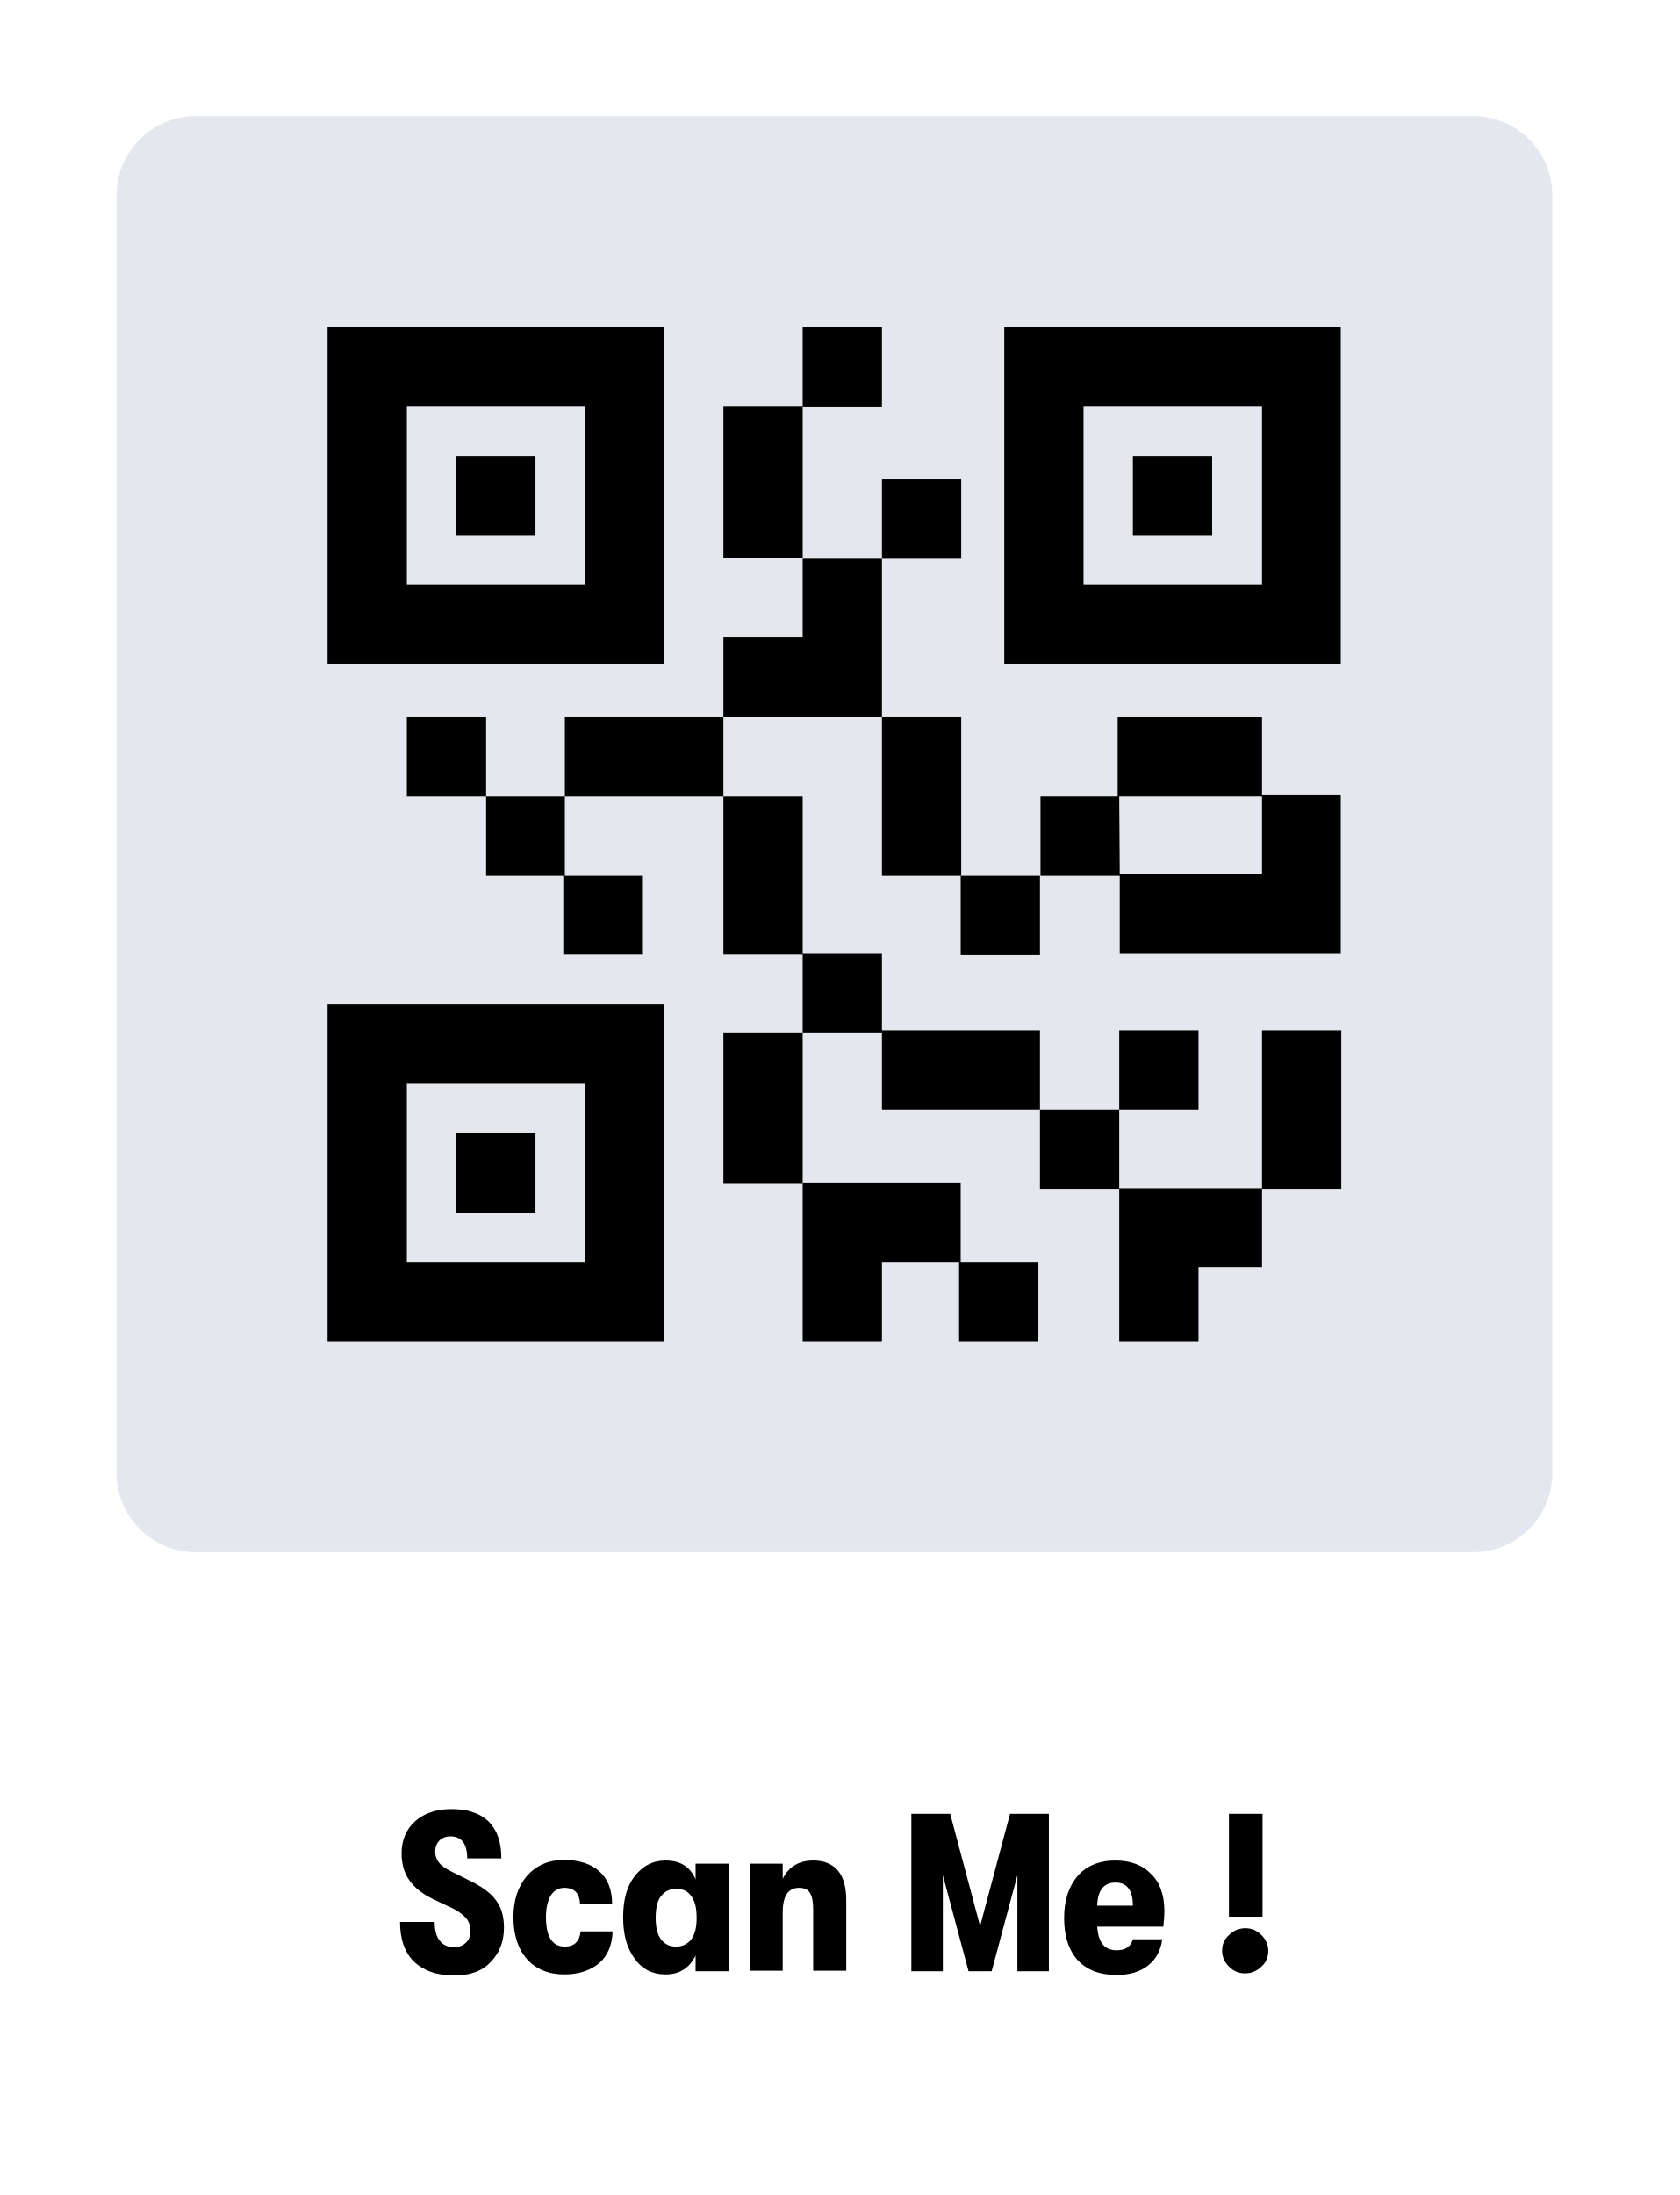
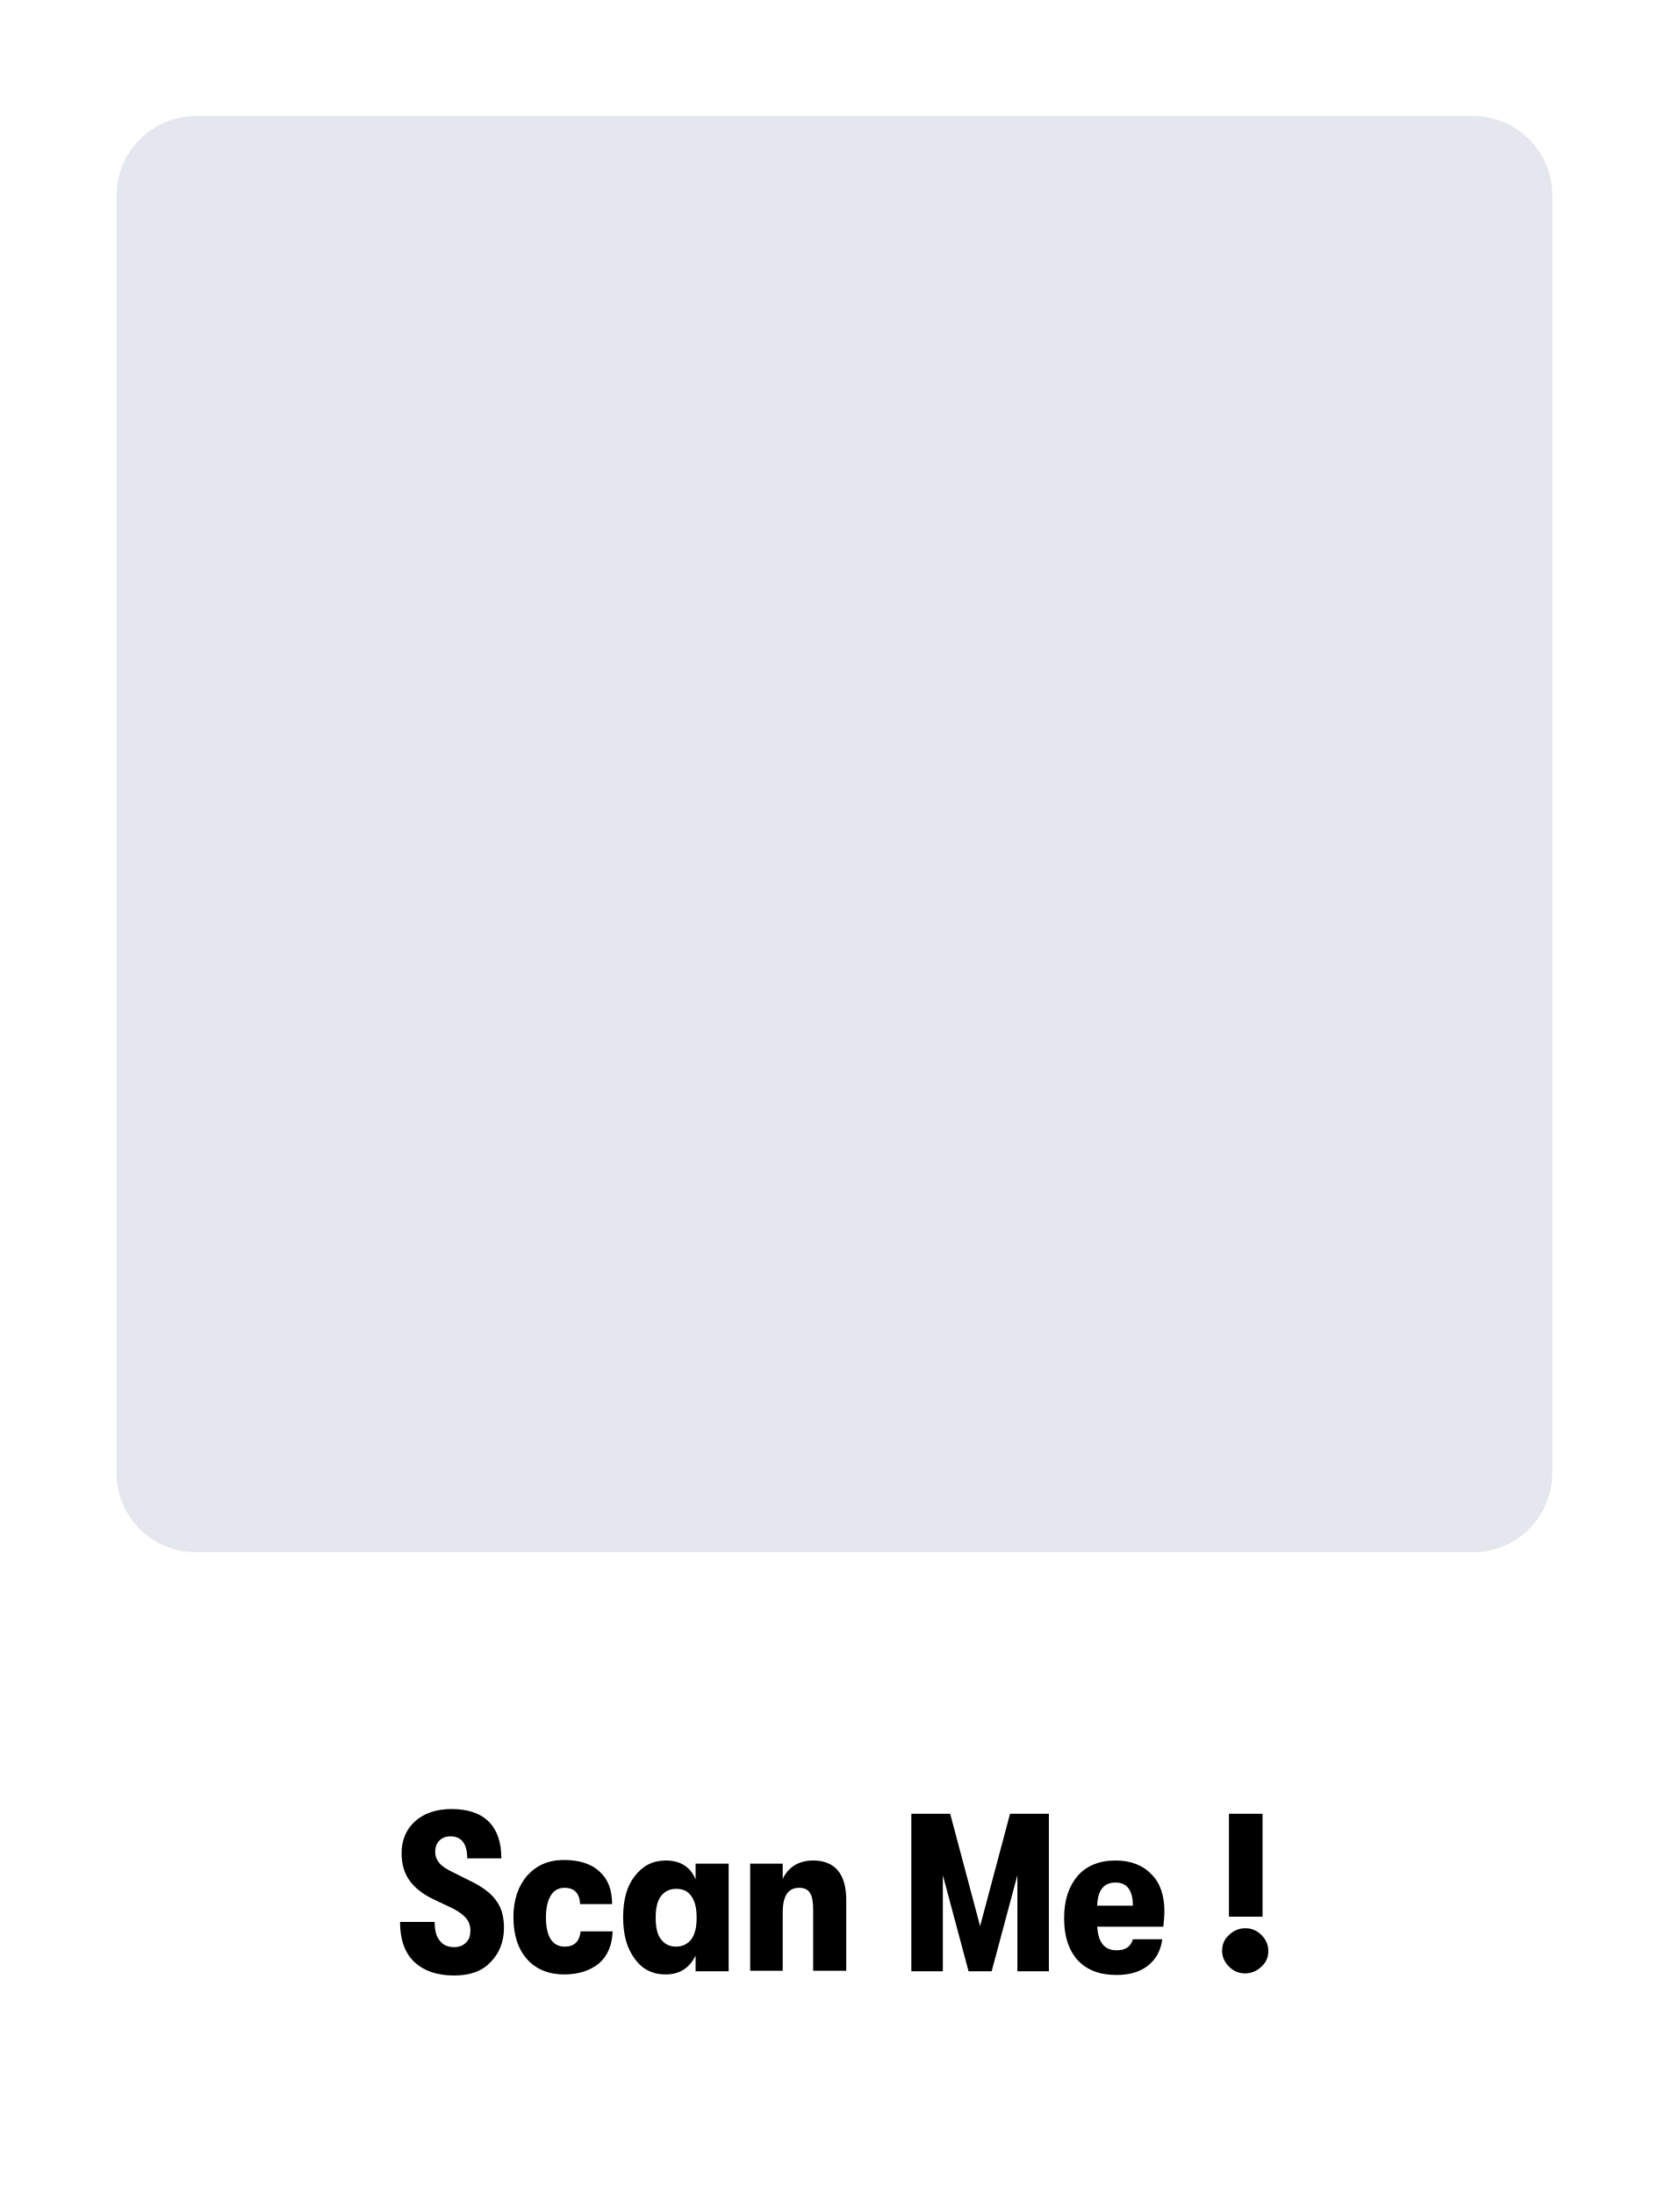
<svg xmlns="http://www.w3.org/2000/svg" version="1.1" id="Layer_1" x="0px" y="0px" viewBox="0 0 320 418" style="enable-background:new 0 0 320 418;" xml:space="preserve">
  <style type="text/css">
	.st0{fill:none;stroke:#FEFEFE;stroke-width:0.25;stroke-miterlimit:10;}
	.st1{fill:#E5E7EF;}
</style>
  <path class="st0" d="M320.9,209.5c0,68.3,0,136.6,0.1,204.9c0,3.4-0.7,4.1-4.1,4.1c-104.6-0.1-209.2-0.1-313.8,0  c-3.4,0-4.1-0.7-4.1-4.1C-0.9,277.5-0.9,140.5-1,3.6c0-3.4,0.7-4.1,4.1-4.1c104.6,0.1,209.2,0.1,313.8,0c3.4,0,4.1,0.7,4.1,4.1  C320.9,72.2,320.9,140.9,320.9,209.5z" />
  <g>
    <path class="st1" d="M37.3,22.1h243.3c8.3,0,15.1,6.7,15.1,15.1v243.3c0,8.3-6.7,15.1-15.1,15.1H37.3c-8.3,0-15.1-6.7-15.1-15.1   V37.2C22.2,28.9,29,22.1,37.3,22.1z" />
-     <path d="M126.5,62.3H62.4v64.1h64.1V62.3L126.5,62.3z M111.4,111.3H77.5v-34h33.9V111.3z" />
-     <rect x="86.9" y="86.8" width="15.1" height="15.1" />
-     <path d="M255.4,62.3h-64.1v64.1h64.1V62.3z M240.4,111.3h-34v-34h34V111.3z" />
-     <rect x="215.8" y="86.8" width="15.1" height="15.1" />
-     <path d="M126.5,191.3H62.4v64.1h64.1V191.3L126.5,191.3z M111.4,240.3H77.5v-33.9h33.9V240.3z" />
-     <rect x="86.9" y="215.8" width="15.1" height="15.1" />
-     <rect x="77.5" y="136.6" width="15.1" height="15.1" />
-     <polygon points="107.3,166.8 107.3,181.8 122.3,181.8 122.3,166.8 107.6,166.8 107.6,151.7 92.6,151.7 92.6,166.8  " />
-     <rect x="168" y="91.3" width="15.1" height="15.1" />
-     <rect x="137.8" y="77.3" width="15.1" height="29" />
-     <rect x="152.9" y="62.3" width="15.1" height="15.1" />
-     <polygon points="168,106.4 152.9,106.4 152.9,121.4 137.8,121.4 137.8,136.6 168,136.6  " />
-     <polygon points="152.9,181.8 152.9,196.6 168,196.6 168,211.3 198.1,211.3 198.1,196.2 168,196.2 168,181.5 152.9,181.5    152.9,151.7 137.8,151.7 137.8,181.8  " />
-     <rect x="168" y="136.6" width="15.1" height="30.2" />
-     <path d="M213.2,181.5h42.2v-30.2h-15v-14.7h-27.5v15.1h-14.7v15.1h15.1v14.7L213.2,181.5L213.2,181.5z M213.2,151.7h27.2v14.7   h-27.1L213.2,151.7L213.2,151.7z" />
-     <rect x="240.4" y="196.2" width="15.1" height="30.2" />
-     <rect x="183" y="166.8" width="15.1" height="15.1" />
-     <rect x="198.1" y="211.3" width="15.1" height="15.1" />
-     <rect x="213.2" y="196.2" width="15.1" height="15.1" />
-     <polygon points="228.3,255.4 228.3,241.3 240.4,241.3 240.4,226.3 213.2,226.3 213.2,255.4  " />
-     <rect x="137.8" y="196.6" width="15.1" height="28.7" />
-     <polygon points="168,255.4 168,240.3 182.7,240.3 182.7,255.4 197.8,255.4 197.8,240.3 183,240.3 183,225.2 152.9,225.2    152.9,255.4  " />
-     <rect x="107.6" y="136.6" width="30.2" height="15.1" />
  </g>
  <g>
    <path d="M86.5,376.2c-3.3,0-5.8-0.9-7.6-2.6s-2.7-4.3-2.7-7.6h6.6c0,1.6,0.3,2.8,1,3.6c0.6,0.8,1.5,1.2,2.7,1.2   c1,0,1.7-0.3,2.3-0.9c0.6-0.6,0.8-1.3,0.8-2.3c0-0.9-0.3-1.7-0.8-2.3c-0.5-0.6-1.3-1.2-2.4-1.8l-3.8-1.8c-2.1-1-3.6-2.2-4.6-3.6   s-1.5-3.1-1.5-5.2c0-2.5,0.9-4.6,2.6-6.1s4-2.3,6.9-2.3c3.1,0,5.5,0.8,7.1,2.4s2.4,3.9,2.4,7H89c0-2.8-1.1-4.2-3.2-4.2   c-0.9,0-1.6,0.3-2.1,0.8s-0.8,1.2-0.8,2.1s0.3,1.6,0.8,2.2s1.4,1.2,2.7,1.8l4,2c2,1.1,3.4,2.2,4.3,3.6c0.9,1.3,1.3,3,1.3,4.9   c0,2.7-0.9,4.9-2.6,6.6C91.8,375.4,89.5,376.2,86.5,376.2z" />
    <path d="M107.5,376c-3,0-5.4-1-7.1-2.9s-2.6-4.6-2.6-8c0-3.3,0.9-5.9,2.6-7.9c1.8-2,4.1-3,7-3s5.2,0.7,6.8,2.2   c1.6,1.4,2.4,3.5,2.4,6.2h-6.1c-0.1-2.1-1.1-3.1-3-3.1c-1.1,0-2,0.5-2.6,1.5s-0.9,2.4-0.9,4.1c0,3.7,1.2,5.6,3.6,5.6   c1.8,0,2.8-1,3-2.9h6.1c-0.1,2.7-1,4.7-2.6,6.1C112.5,375.2,110.3,376,107.5,376z" />
    <path d="M126.8,376c-2.5,0-4.5-1-5.9-3c-1.5-2-2.2-4.6-2.2-7.9s0.7-5.9,2.2-7.8c1.5-2,3.5-3,5.9-3c2.8,0,4.7,1.2,5.7,3.6v-3h6.3   v20.5h-6.3v-3C131.4,374.7,129.5,376,126.8,376z M128.8,370.7c1.2,0,2.2-0.5,2.9-1.4c0.7-1,1-2.3,1-4.1s-0.3-3.1-1-4.1   s-1.6-1.4-2.9-1.4c-1.3,0-2.2,0.5-2.9,1.4s-1,2.3-1,4.1c0,1.8,0.3,3.2,1,4.1S127.5,370.7,128.8,370.7z" />
    <path d="M142.9,375.4v-20.5h6.2v2.9c1.1-2.3,3.1-3.5,5.8-3.5c2,0,3.6,0.6,4.7,1.9c1.1,1.3,1.6,3.2,1.6,5.7v13.4h-6.3v-11.7   c0-1.4-0.2-2.5-0.6-3.1c-0.4-0.7-1.1-1-2.1-1c-2.1,0-3.1,1.6-3.1,4.7v11.1h-6.2L142.9,375.4L142.9,375.4z" />
    <path d="M173.6,375.4v-30h7.4l5.7,21.4l5.7-21.4h7.4v30h-6v-18.3l-4.9,18.3h-4.4l-4.9-18.3v18.3H173.6z" />
    <path d="M221.8,363.9c0,1.1-0.1,2-0.2,3H209c0.1,1.4,0.4,2.5,1,3.3s1.5,1.2,2.7,1.2c1.7,0,2.7-0.7,3.1-2.1h5.6   c-0.3,2.2-1.2,3.8-2.7,5s-3.5,1.8-6,1.8c-3.2,0-5.6-0.9-7.4-2.8c-1.7-1.9-2.6-4.5-2.6-8s0.9-6.1,2.6-8.1c1.7-1.9,4.1-2.9,7.2-2.9   c2.9,0,5.2,0.9,6.8,2.6C221,358.5,221.8,361,221.8,363.9z M209,362.9h6.8c0-2.9-1.1-4.4-3.3-4.4S209.1,359.9,209,362.9z" />
    <path d="M240.3,374.5c-0.8,0.8-1.9,1.3-3.1,1.3s-2.2-0.4-3.1-1.3c-0.8-0.8-1.3-1.8-1.3-3s0.4-2.2,1.3-3c0.8-0.8,1.9-1.3,3.1-1.3   s2.2,0.4,3.1,1.3c0.8,0.8,1.3,1.8,1.3,3S241.2,373.7,240.3,374.5z M234.1,365v-19.6h6.4V365H234.1z" />
  </g>
</svg>
